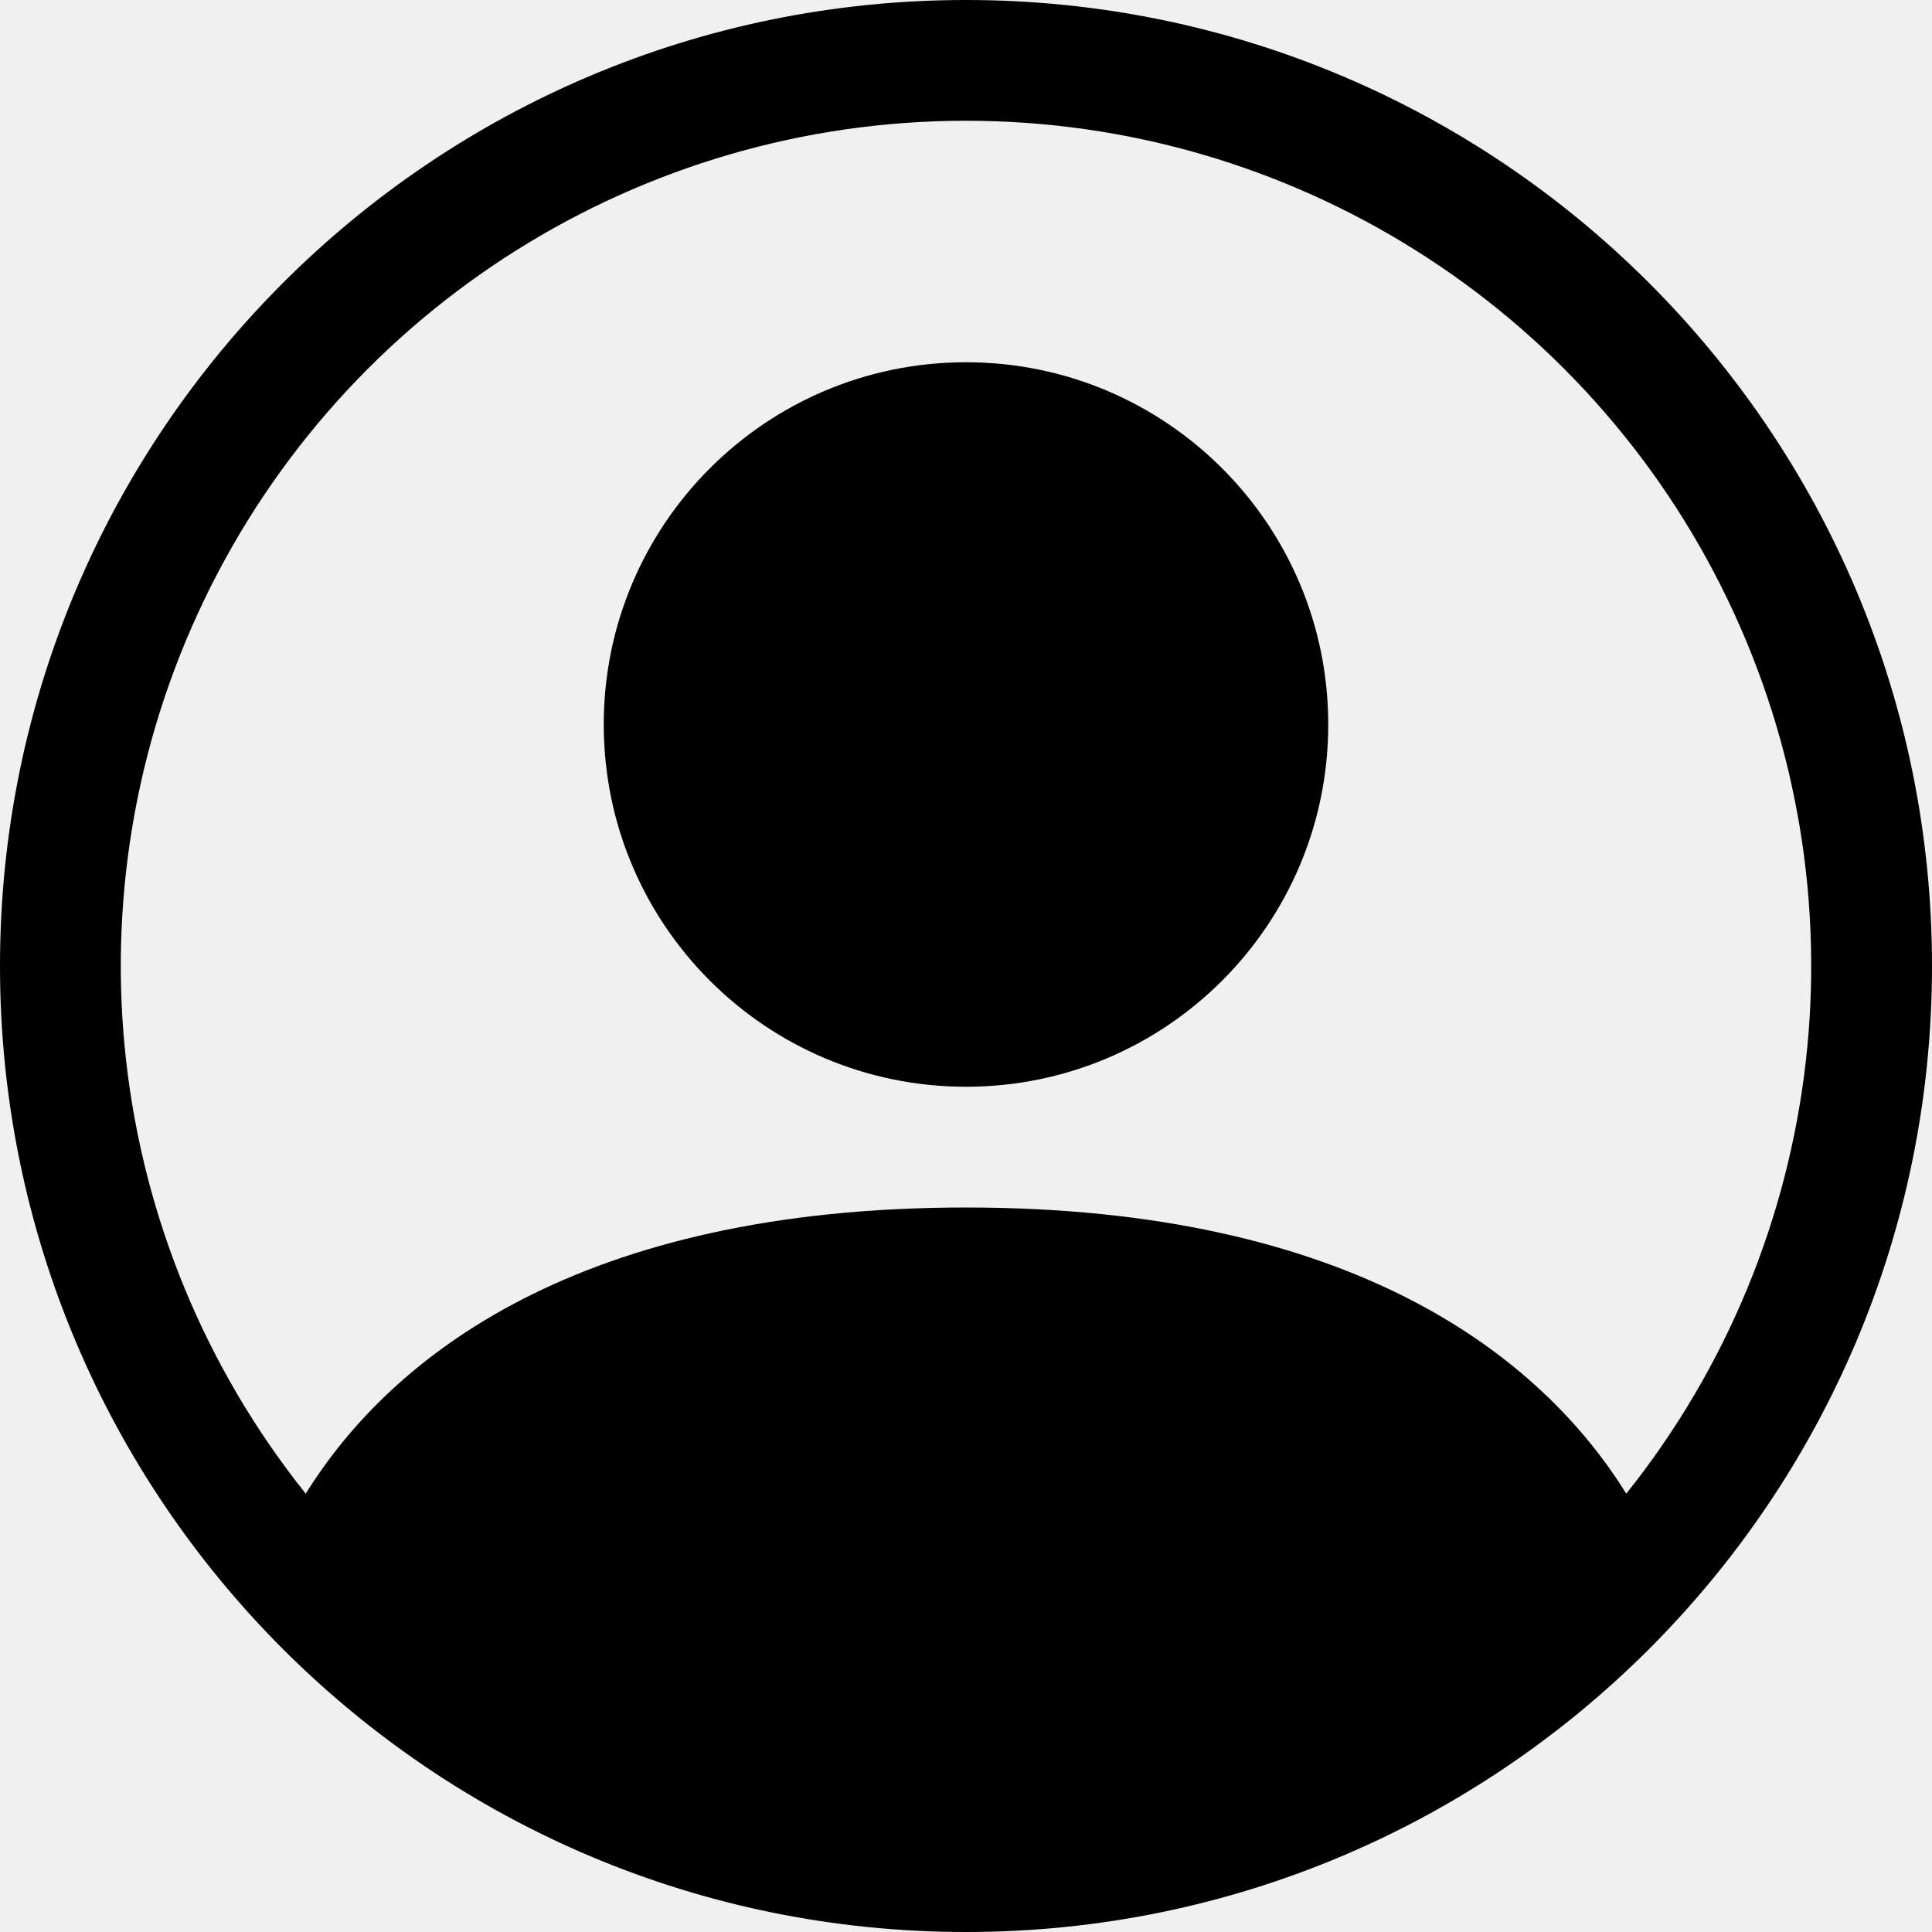
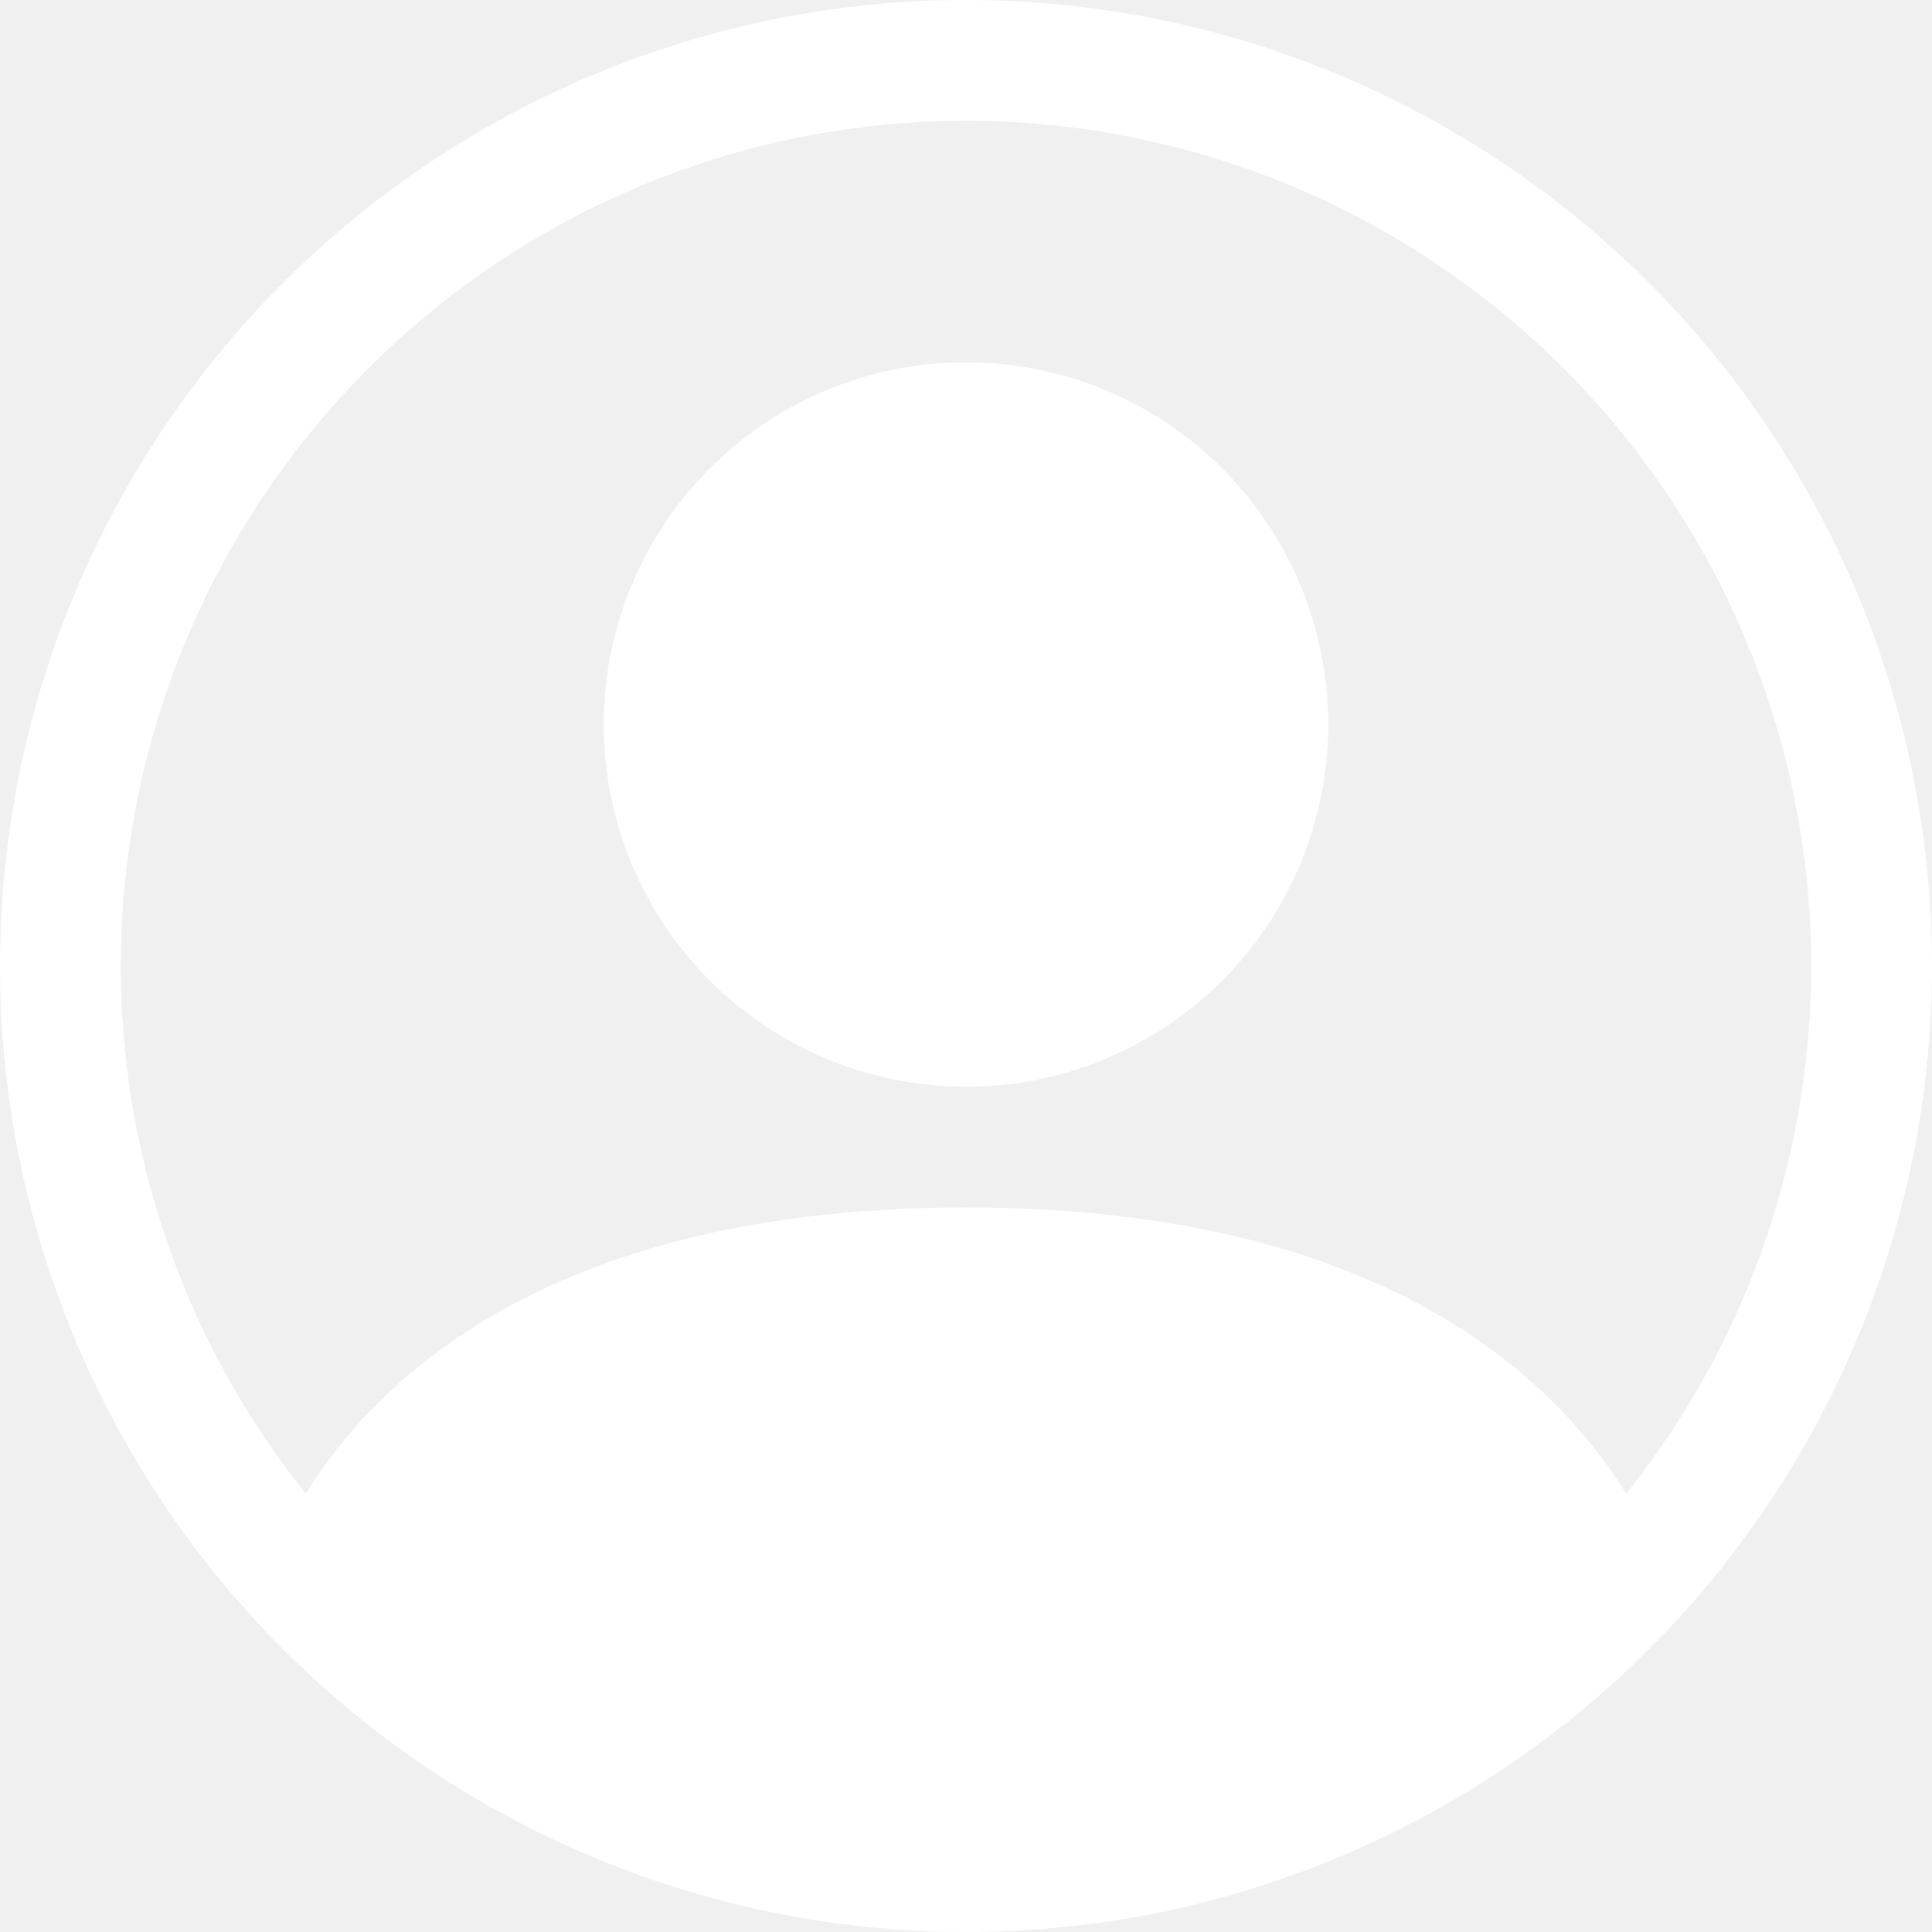
- <svg xmlns="http://www.w3.org/2000/svg" width="16" height="16" fill="currentColor" class="bi bi-person-circle" viewBox="0 0 16 16">
-   <path d="M11 6a3 3 0 1 1-6 0 3 3 0 0 1 6 0z" />
-   <path fill-rule="evenodd" d="M0 8a8 8 0 1 1 16 0A8 8 0 0 1 0 8zm8-7a7 7 0 0 0-5.468 11.37C3.242 11.226 4.805 10 8 10s4.757 1.225 5.468 2.37A7 7 0 0 0 8 1z" />
+ <svg xmlns="http://www.w3.org/2000/svg" width="34" height="34" viewBox="0 0 34 34" fill="none">
+   <path d="M23.375 12.75C23.375 14.441 22.703 16.062 21.508 17.258C20.312 18.453 18.691 19.125 17 19.125C15.309 19.125 13.688 18.453 12.492 17.258C11.297 16.062 10.625 14.441 10.625 12.75C10.625 11.059 11.297 9.438 12.492 8.242C13.688 7.047 15.309 6.375 17 6.375C18.691 6.375 20.312 7.047 21.508 8.242C22.703 9.438 23.375 11.059 23.375 12.75Z" fill="white" />
+   <path fill-rule="evenodd" clip-rule="evenodd" d="M0 17C0 12.491 1.791 8.167 4.979 4.979C8.167 1.791 12.491 0 17 0C21.509 0 25.833 1.791 29.021 4.979C32.209 8.167 34 12.491 34 17C34 21.509 32.209 25.833 29.021 29.021C25.833 32.209 21.509 34 17 34C12.491 34 8.167 32.209 4.979 29.021C1.791 25.833 0 21.509 0 17ZM17 2.125C14.199 2.125 11.454 2.916 9.083 4.407C6.712 5.898 4.809 8.029 3.595 10.553C2.381 13.078 1.905 15.894 2.221 18.677C2.536 21.46 3.632 24.098 5.38 26.286C6.889 23.855 10.211 21.25 17 21.25C23.789 21.25 27.109 23.853 28.619 26.286C30.368 24.098 31.464 21.46 31.779 18.677C32.095 15.894 31.619 13.078 30.405 10.553C29.191 8.029 27.288 5.898 24.917 4.407C22.546 2.916 19.801 2.125 17 2.125Z" fill="white" />
</svg>
